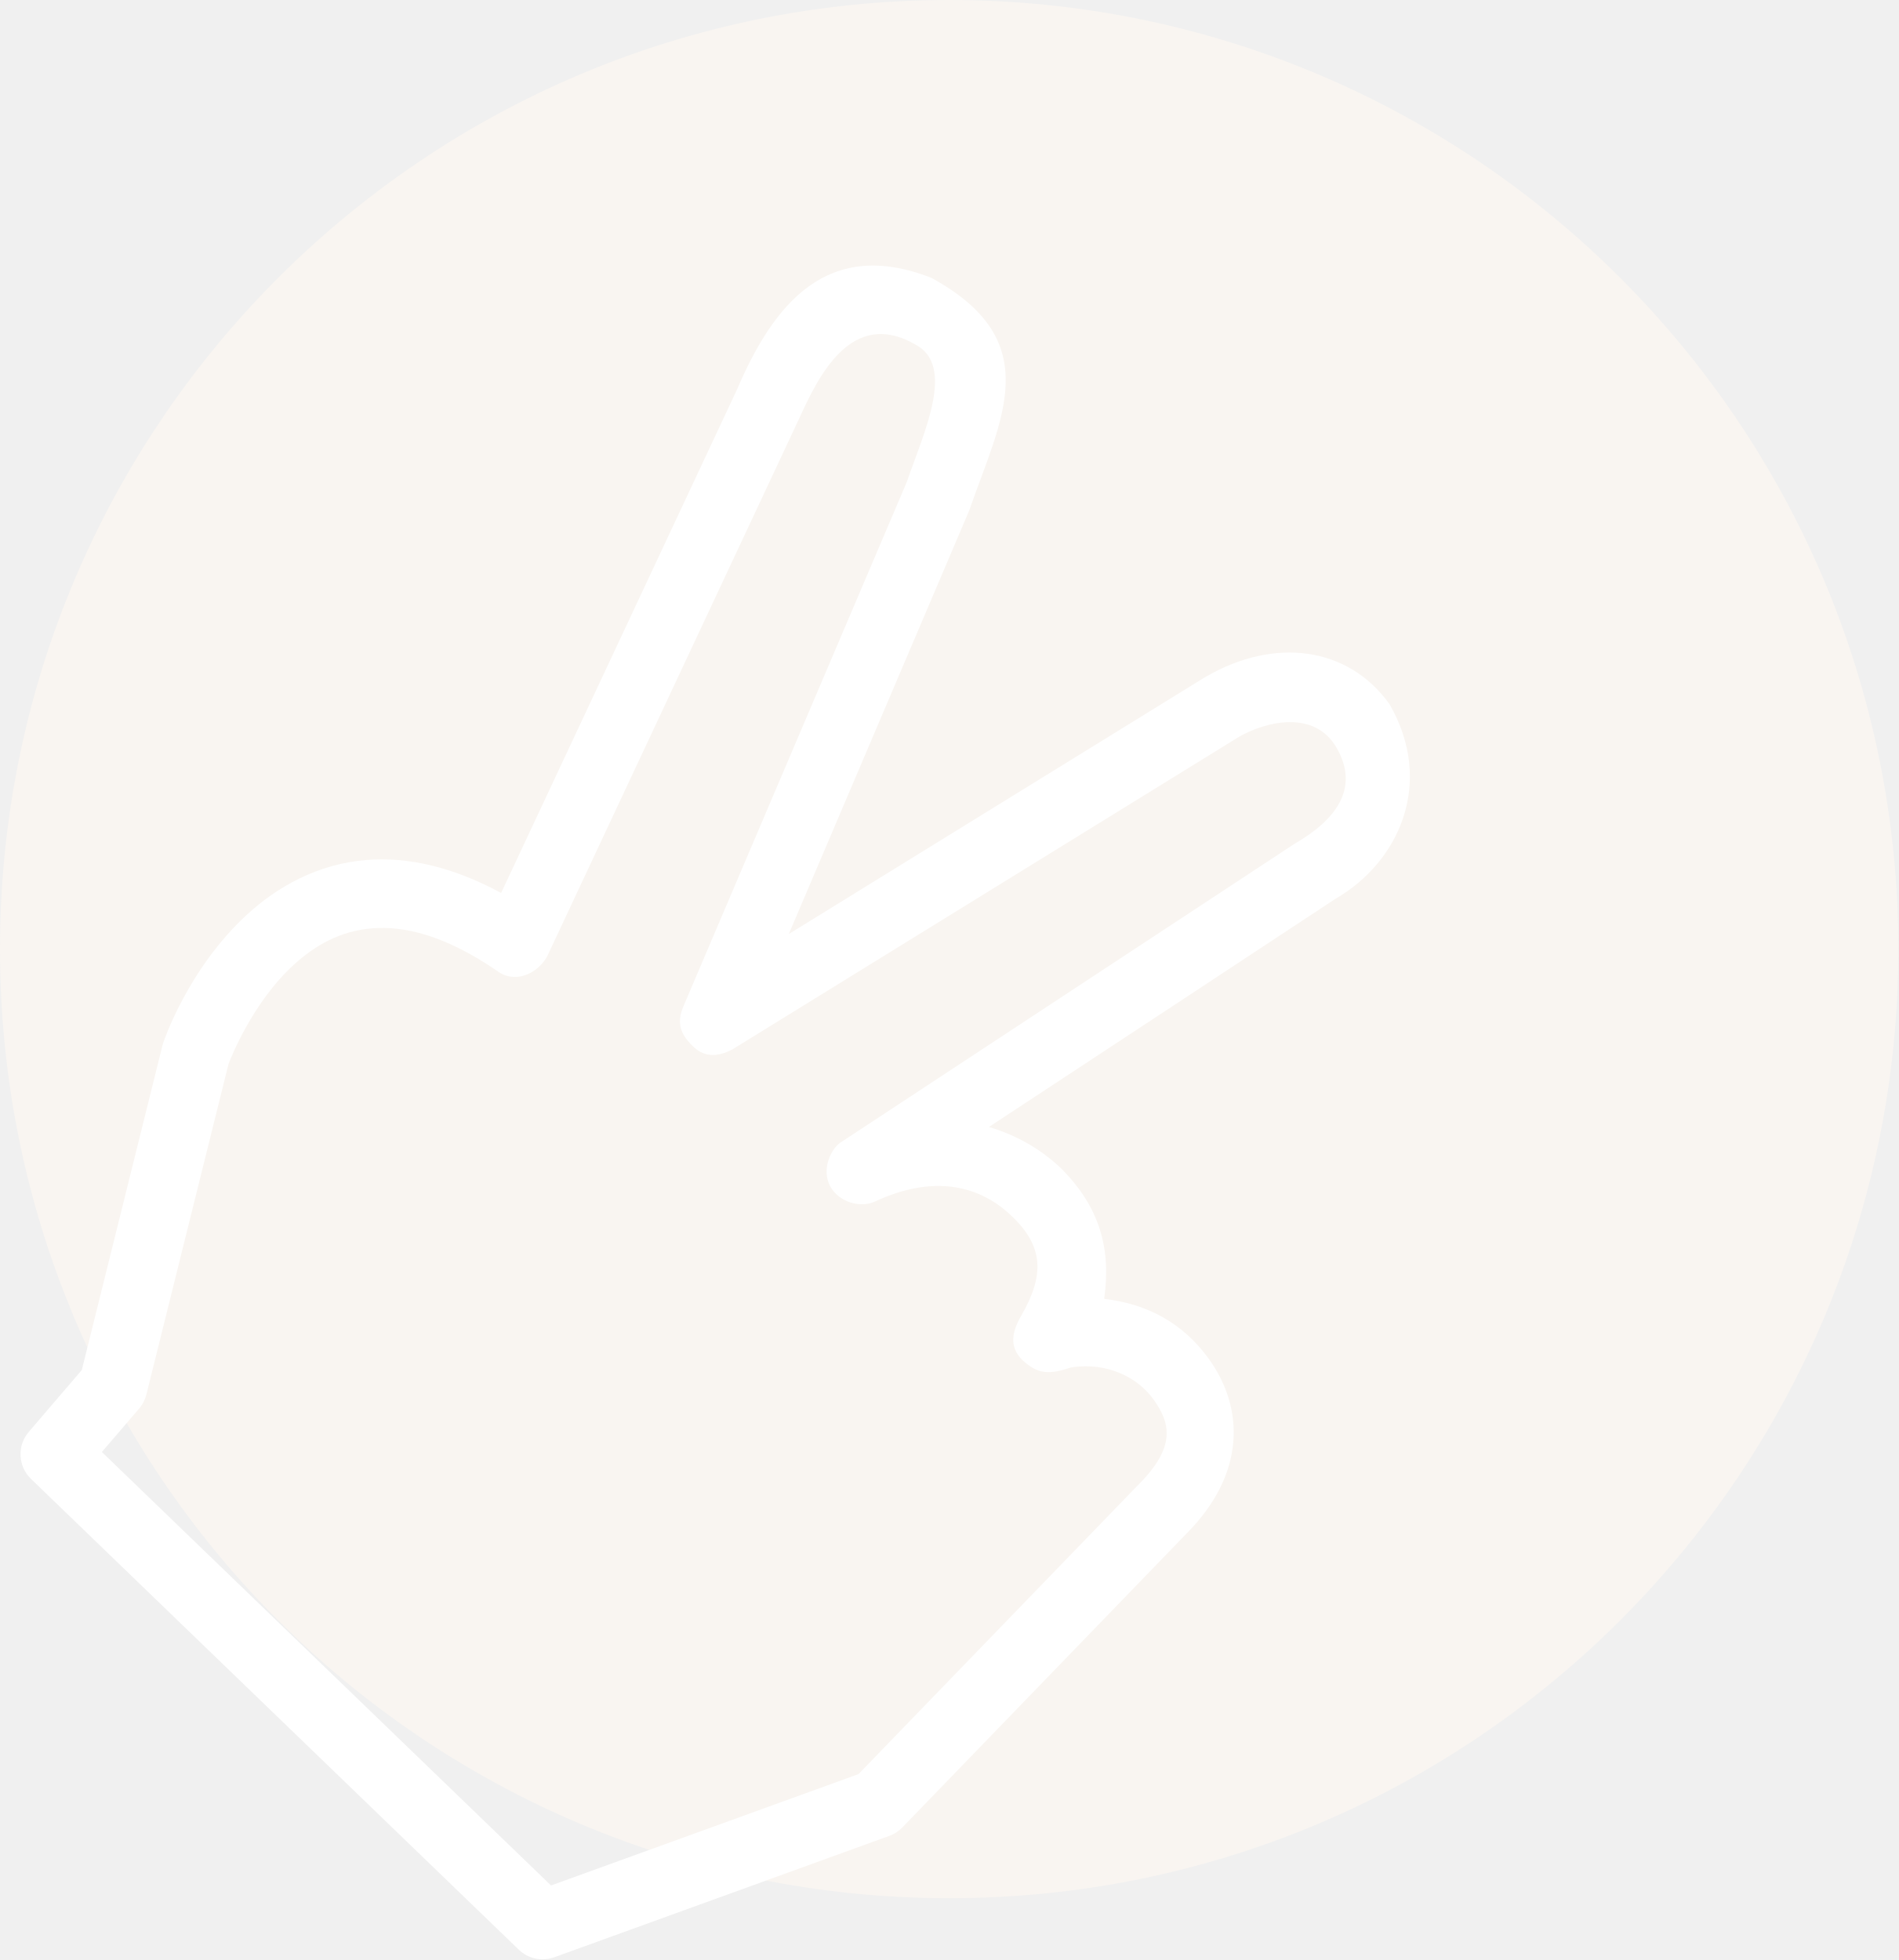
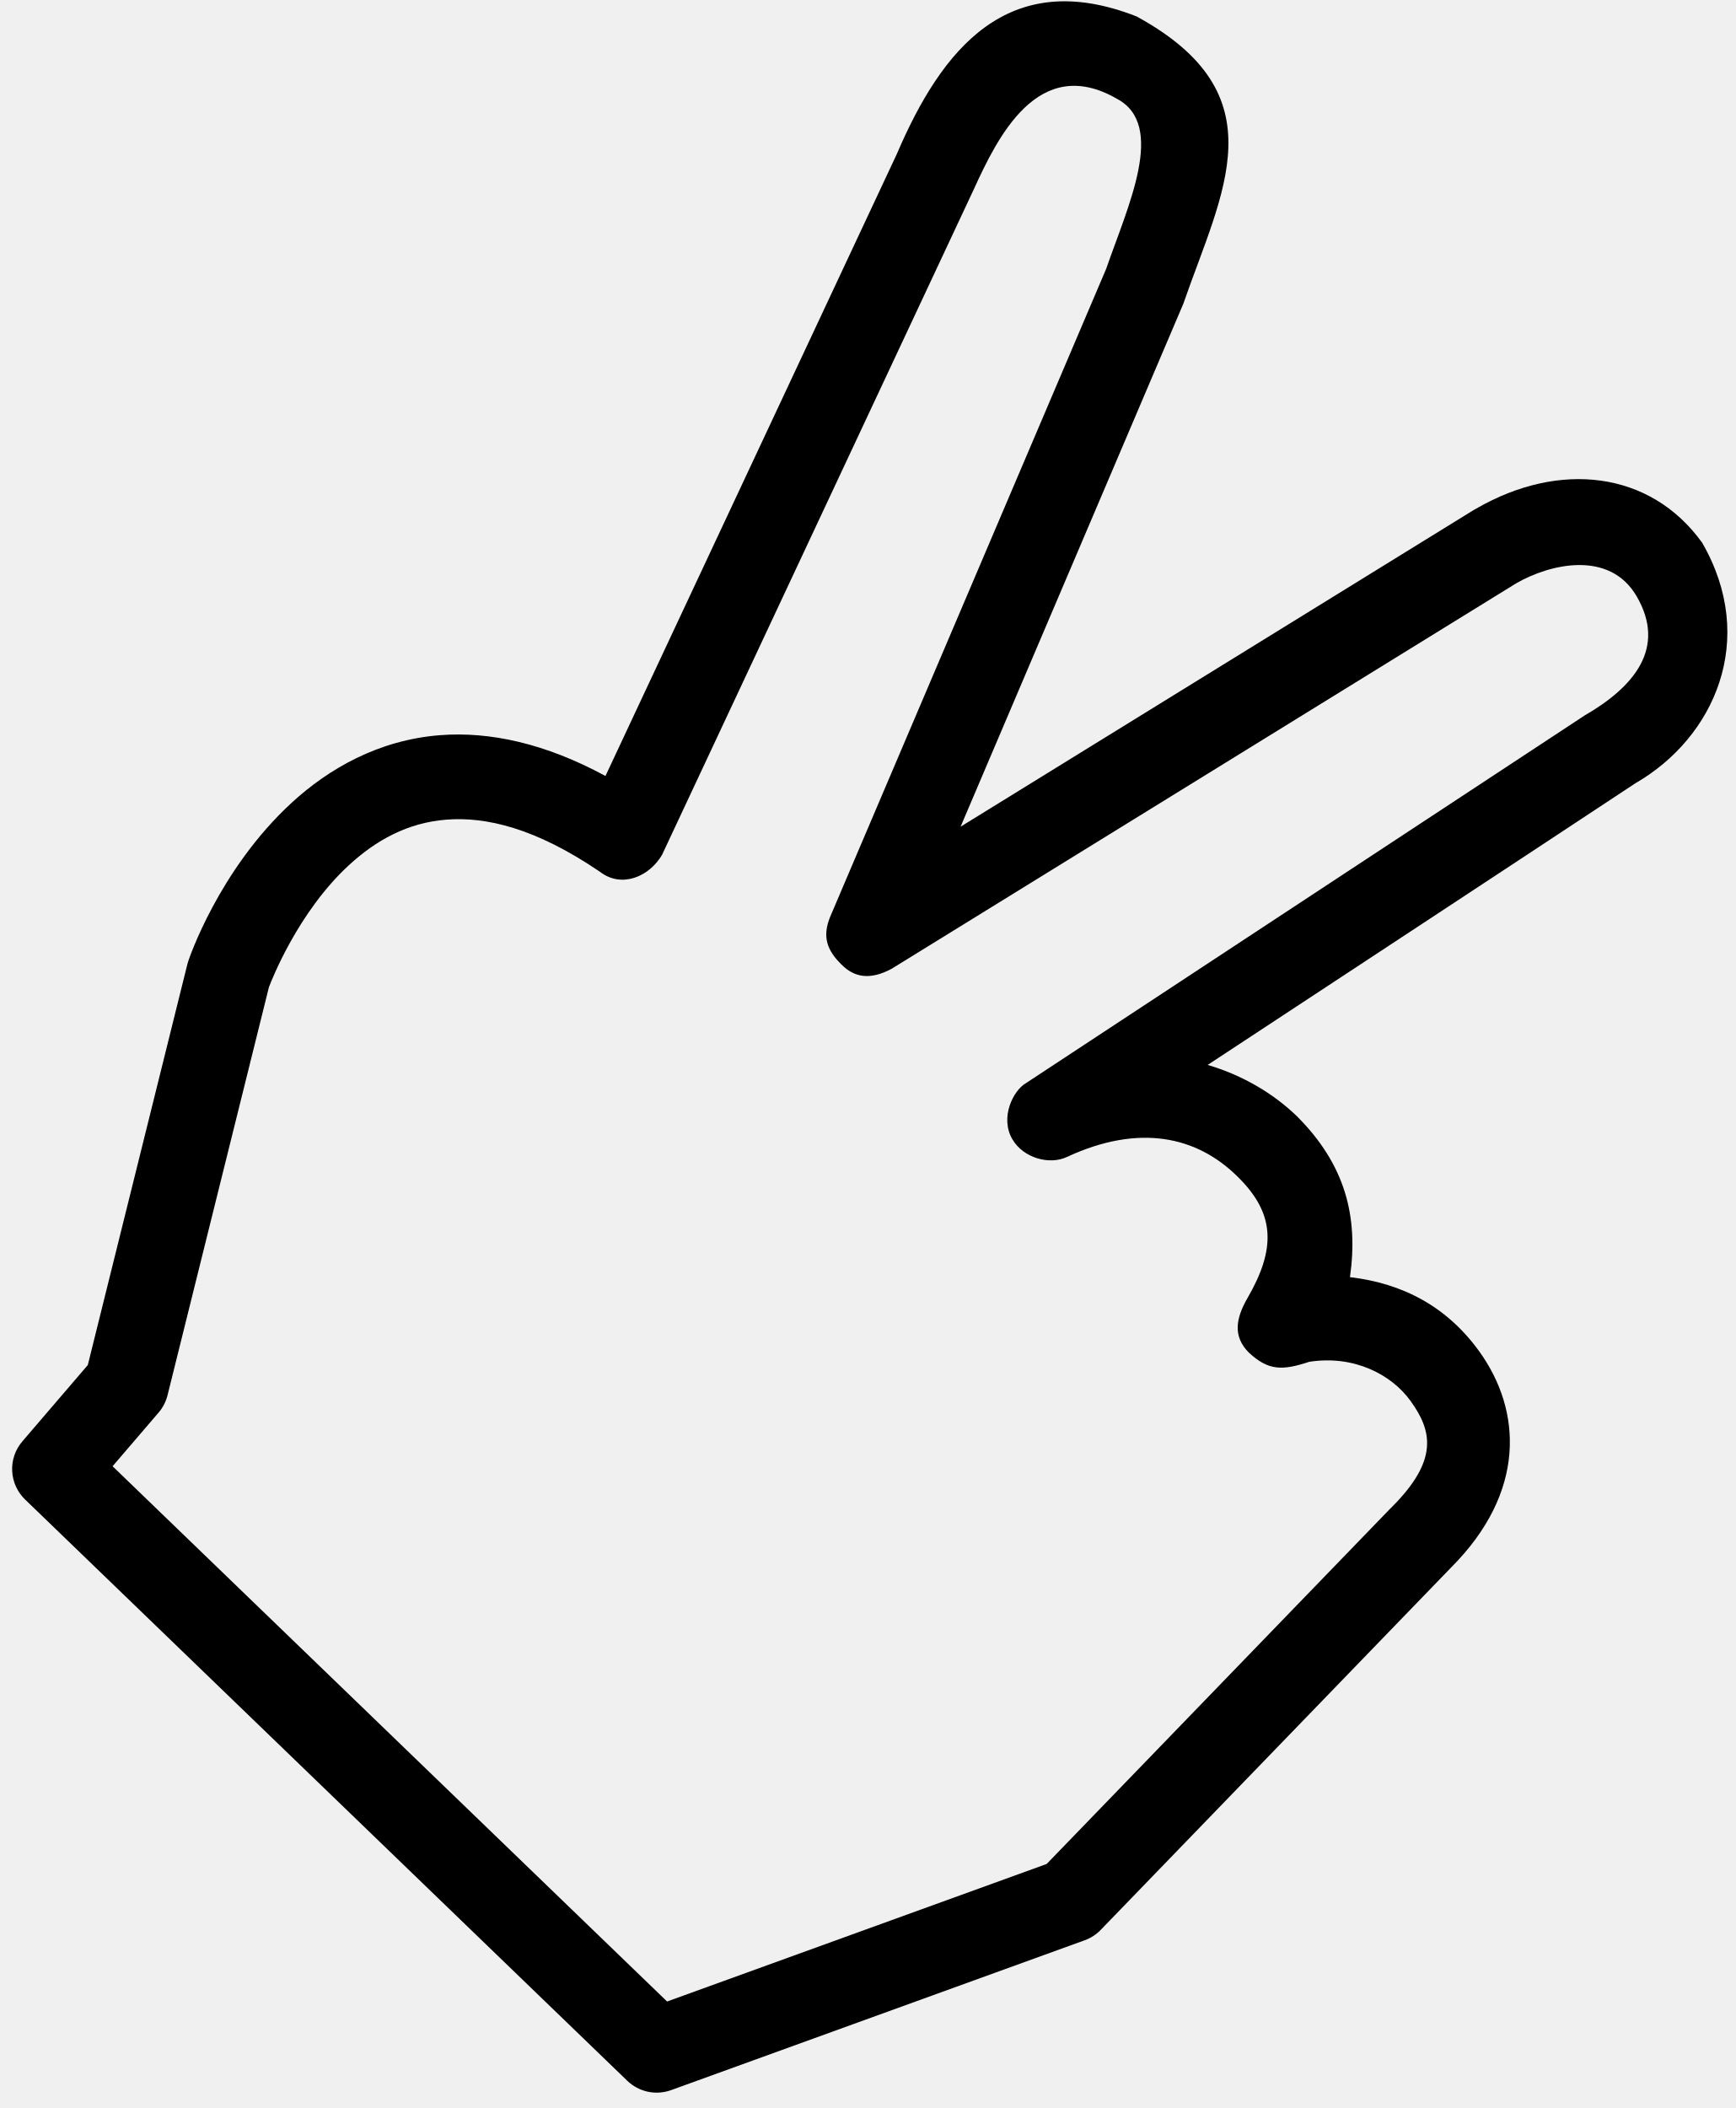
- <svg xmlns="http://www.w3.org/2000/svg" width="215" height="222" viewBox="0 0 215 222" fill="none">
-   <path d="M215 107.5C215 166.871 166.871 215 107.5 215C48.129 215 0 166.871 0 107.5C0 48.129 48.129 0 107.5 0C166.871 0 215 48.129 215 107.5Z" fill="#F9F5F1" />
-   <path fill-rule="evenodd" clip-rule="evenodd" d="M157.362 79.742C162.515 88.666 158.448 97.646 151.264 101.794C138.215 110.415 125.086 119.036 112.001 127.647C115.161 128.582 117.969 130.216 120.182 132.347C124.62 136.785 125.842 141.533 125.055 147.114C129.94 147.688 133.959 149.84 136.9 153.904C140.85 159.363 141.226 166.857 134.324 173.759L102.19 206.991C101.78 207.414 101.274 207.743 100.72 207.943L62.776 221.69C62.098 221.936 61.35 221.987 60.644 221.836C59.938 221.685 59.276 221.333 58.756 220.832L3.509 167.507C3.157 167.167 2.87 166.76 2.668 166.314C2.466 165.869 2.35 165.384 2.327 164.895C2.304 164.407 2.374 163.913 2.533 163.45C2.692 162.988 2.939 162.555 3.258 162.184L9.265 155.178L18.395 118.43C18.422 118.319 18.455 118.208 18.492 118.099C18.492 118.099 21.23 109.786 27.984 103.585C31.361 100.484 35.93 97.842 41.565 97.401C46.144 97.042 51.252 98.158 56.755 101.144L83.487 44.084C87.605 34.455 93.695 26.844 105.483 31.471C118.635 38.658 113.342 47.505 109.766 57.83L89.334 105.795L136.386 76.758C136.473 76.704 136.563 76.653 136.654 76.607C144.263 72.214 152.61 73.141 157.362 79.742ZM140.304 83.469L83.007 118.827C80.989 119.912 79.56 119.589 78.436 118.465C77.09 117.164 76.597 115.888 77.394 114L102.69 54.619C104.67 48.893 108.232 41.451 103.686 39.029C96.416 34.832 92.67 42.684 90.541 47.339L61.95 108.367C60.816 110.33 58.277 111.492 56.246 109.93C50.317 105.892 45.759 104.866 42.171 105.147C38.583 105.428 35.7 107.047 33.239 109.308C28.552 113.611 26.107 119.916 25.88 120.519L16.581 157.946C16.436 158.53 16.153 159.08 15.761 159.537L11.539 164.461L62.408 213.56L97.23 200.945L128.754 168.344C128.801 168.294 128.851 168.246 128.901 168.2C133.207 163.894 132.595 161.208 130.606 158.459C128.841 156.019 125.394 154.249 121.326 154.879C118.829 155.705 117.569 155.69 115.788 154.046C114.304 152.562 114.565 150.921 115.663 149.018C118.245 144.545 118.225 141.325 114.794 137.943C111.043 134.192 105.731 133.008 99.097 136.088C97.47 136.856 95.073 136.18 94.075 134.452C92.925 132.459 94.163 129.992 95.326 129.321L146.57 95.601C151.14 92.963 154.091 89.398 151.37 84.686C148.874 80.362 143.364 81.702 140.304 83.469Z" fill="white" />
+ <svg xmlns="http://www.w3.org/2000/svg" width="98" height="119" viewBox="0 0 98 119" fill="none">
+   <path fill-rule="evenodd" clip-rule="evenodd" d="M96.096 30.635C99.267 36.127 96.764 41.654 92.344 44.206C84.313 49.512 76.233 54.817 68.181 60.116C70.125 60.692 71.854 61.697 73.216 63.009C75.947 65.74 76.699 68.662 76.214 72.097C79.22 72.45 81.694 73.774 83.504 76.275C85.935 79.635 86.166 84.246 81.918 88.494L62.143 108.945C61.891 109.206 61.579 109.408 61.239 109.531L37.888 117.991C37.47 118.142 37.01 118.174 36.575 118.081C36.141 117.988 35.733 117.771 35.414 117.463L1.414 84.647C1.198 84.437 1.021 84.187 0.897 83.912C0.773 83.638 0.701 83.34 0.687 83.039C0.672 82.739 0.716 82.435 0.814 82.15C0.911 81.865 1.064 81.599 1.26 81.371L4.957 77.059L10.575 54.444C10.592 54.376 10.612 54.308 10.635 54.241C10.635 54.241 12.32 49.125 16.476 45.308C18.554 43.4 21.366 41.775 24.834 41.503C27.652 41.282 30.796 41.969 34.182 43.806L50.633 8.691C53.167 2.766 56.915 -1.918 64.17 0.929C72.264 5.352 69.006 10.797 66.805 17.151L54.231 46.669L83.187 28.799C83.241 28.766 83.296 28.735 83.353 28.706C88.035 26.003 93.171 26.573 96.096 30.635V30.635ZM85.599 32.929L50.338 54.689C49.096 55.356 48.216 55.158 47.525 54.466C46.697 53.665 46.393 52.88 46.884 51.718L62.451 15.175C63.669 11.651 65.861 7.071 63.064 5.58C58.59 2.997 56.284 7.83 54.974 10.694L37.379 48.252C36.682 49.46 35.118 50.175 33.869 49.213C30.22 46.728 27.415 46.097 25.207 46.27C22.999 46.442 21.225 47.439 19.71 48.83C16.826 51.478 15.321 55.358 15.182 55.73L9.459 78.762C9.37 79.122 9.195 79.46 8.954 79.742L6.356 82.772L37.661 112.988L59.091 105.224L78.49 85.162C78.519 85.131 78.55 85.101 78.581 85.073C81.231 82.423 80.854 80.77 79.63 79.079C78.544 77.577 76.423 76.487 73.919 76.875C72.383 77.383 71.607 77.374 70.511 76.362C69.598 75.449 69.758 74.439 70.434 73.269C72.024 70.516 72.011 68.534 69.9 66.453C67.591 64.144 64.322 63.416 60.239 65.311C59.238 65.784 57.763 65.368 57.149 64.304C56.441 63.078 57.203 61.56 57.919 61.147L89.454 40.395C92.267 38.771 94.083 36.578 92.409 33.678C90.873 31.017 87.482 31.842 85.599 32.929V32.929Z" fill="black" />
</svg>
